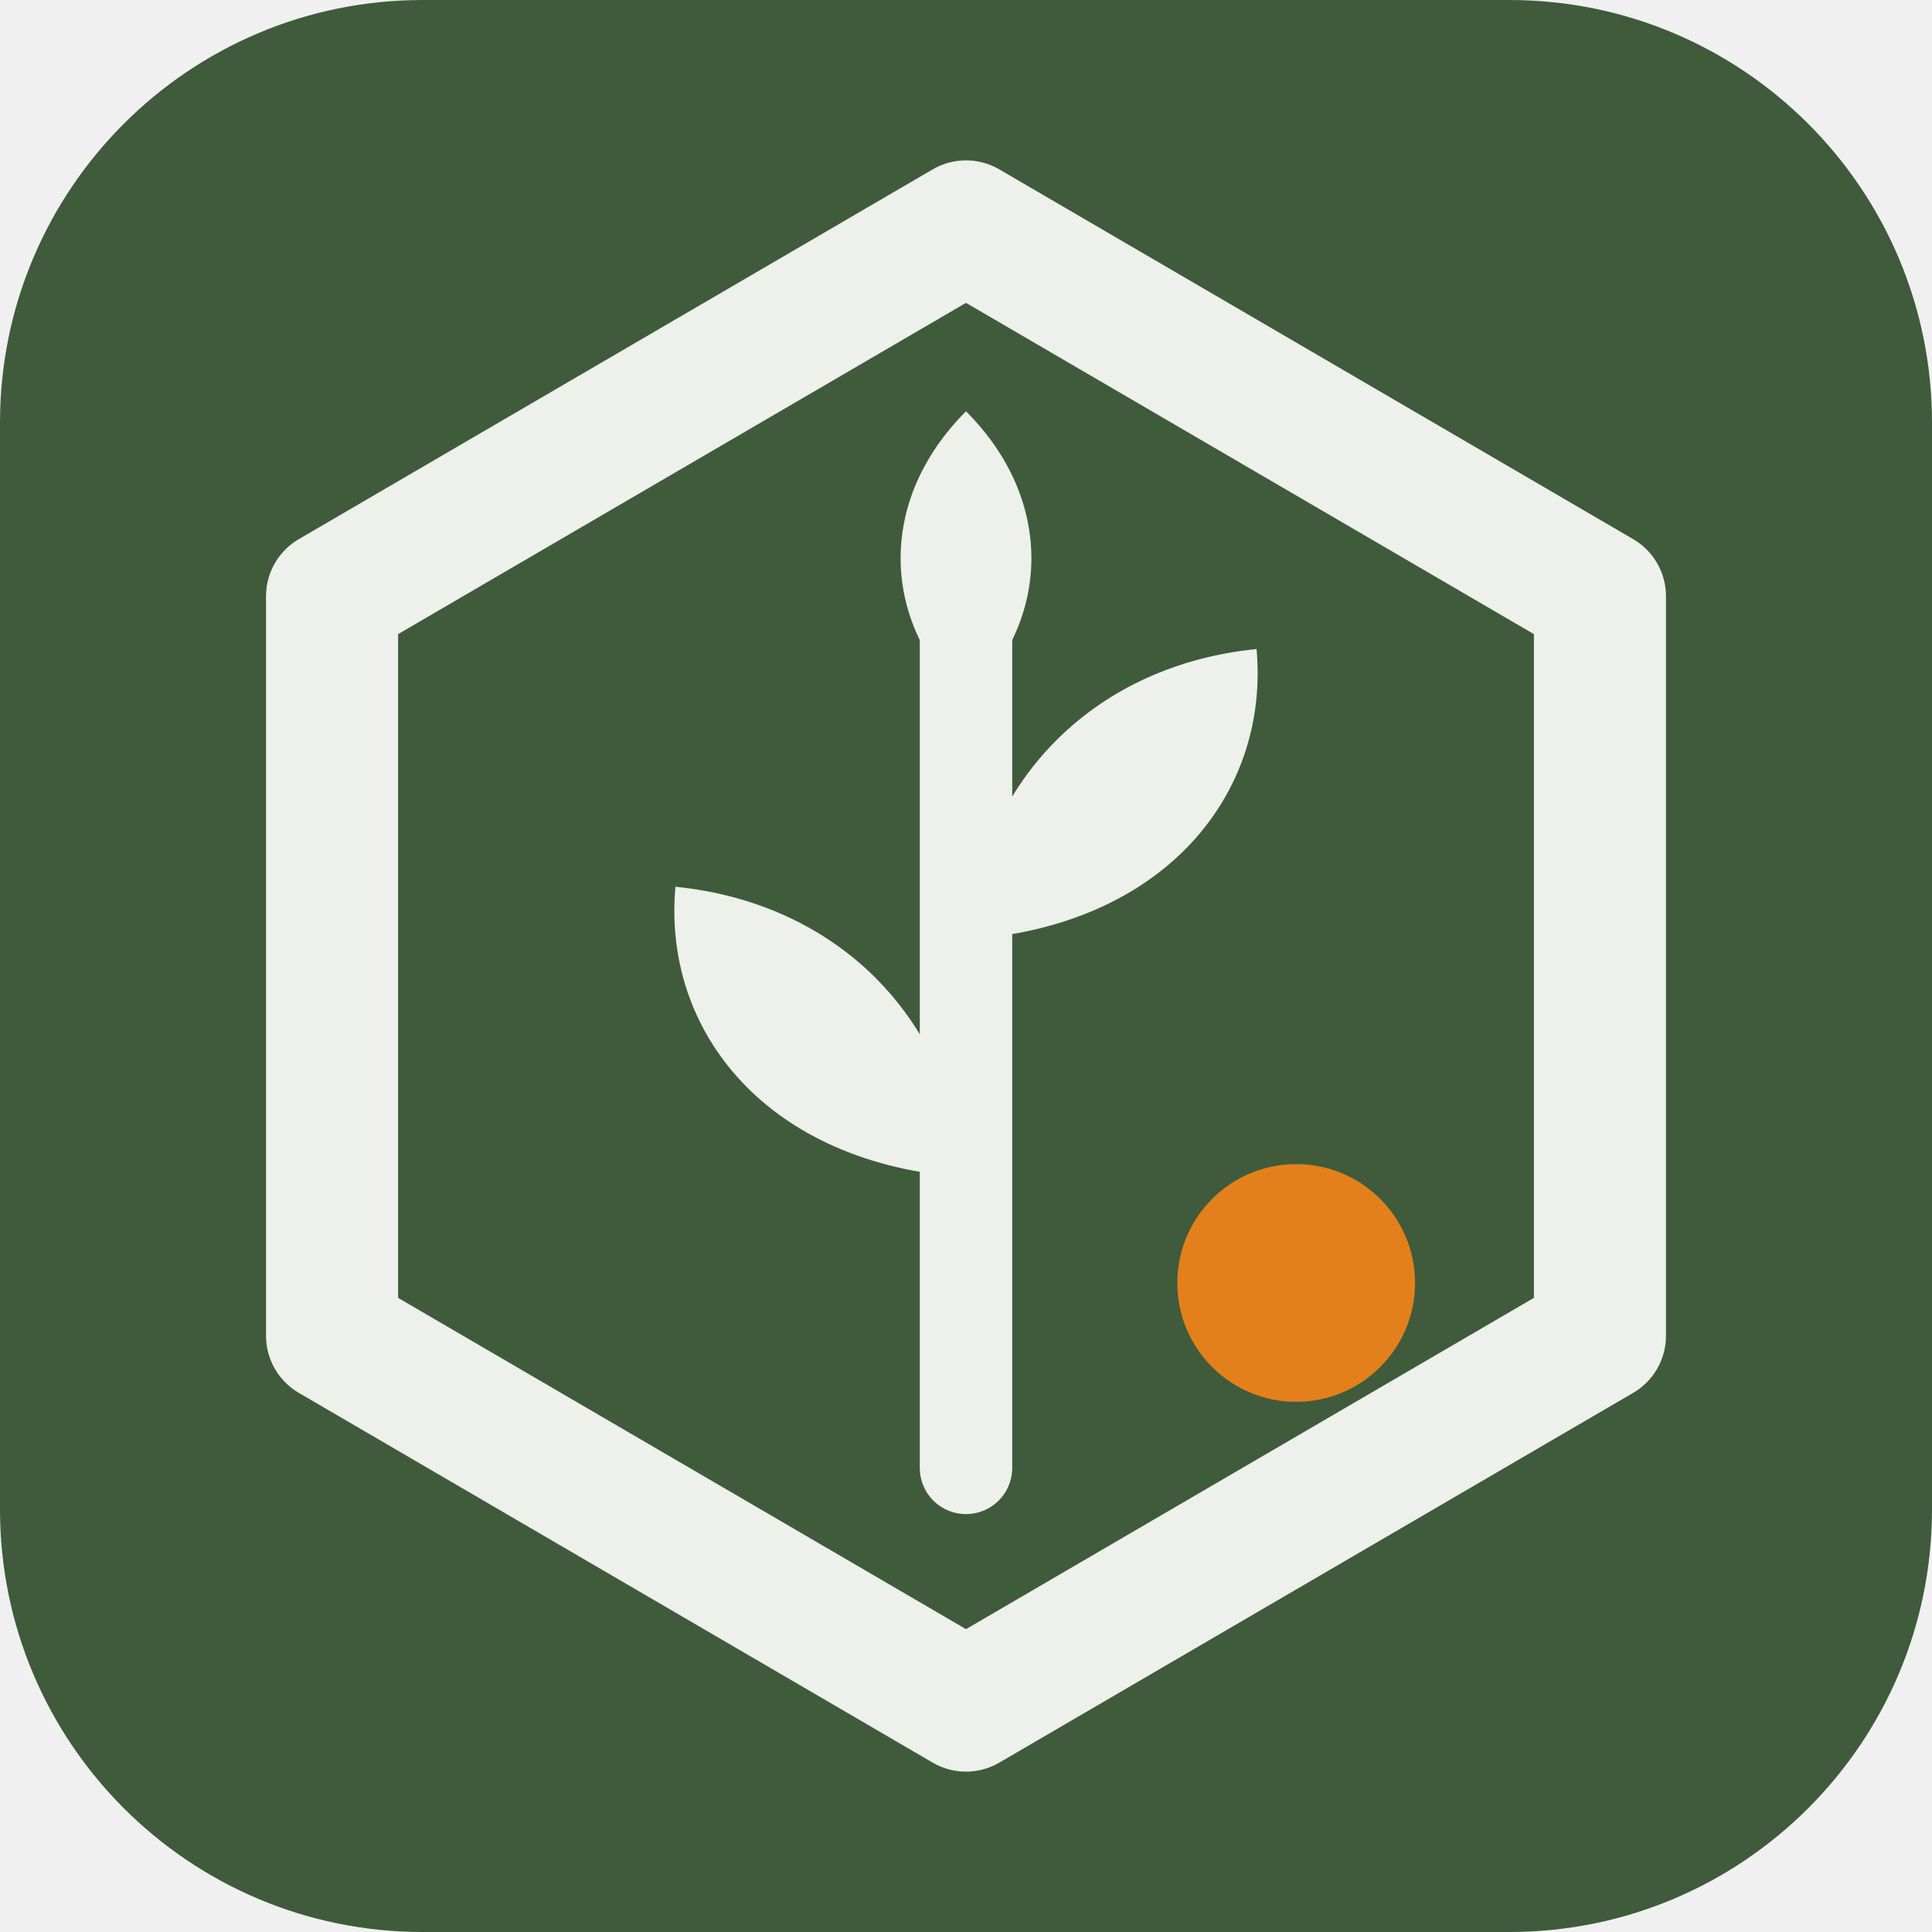
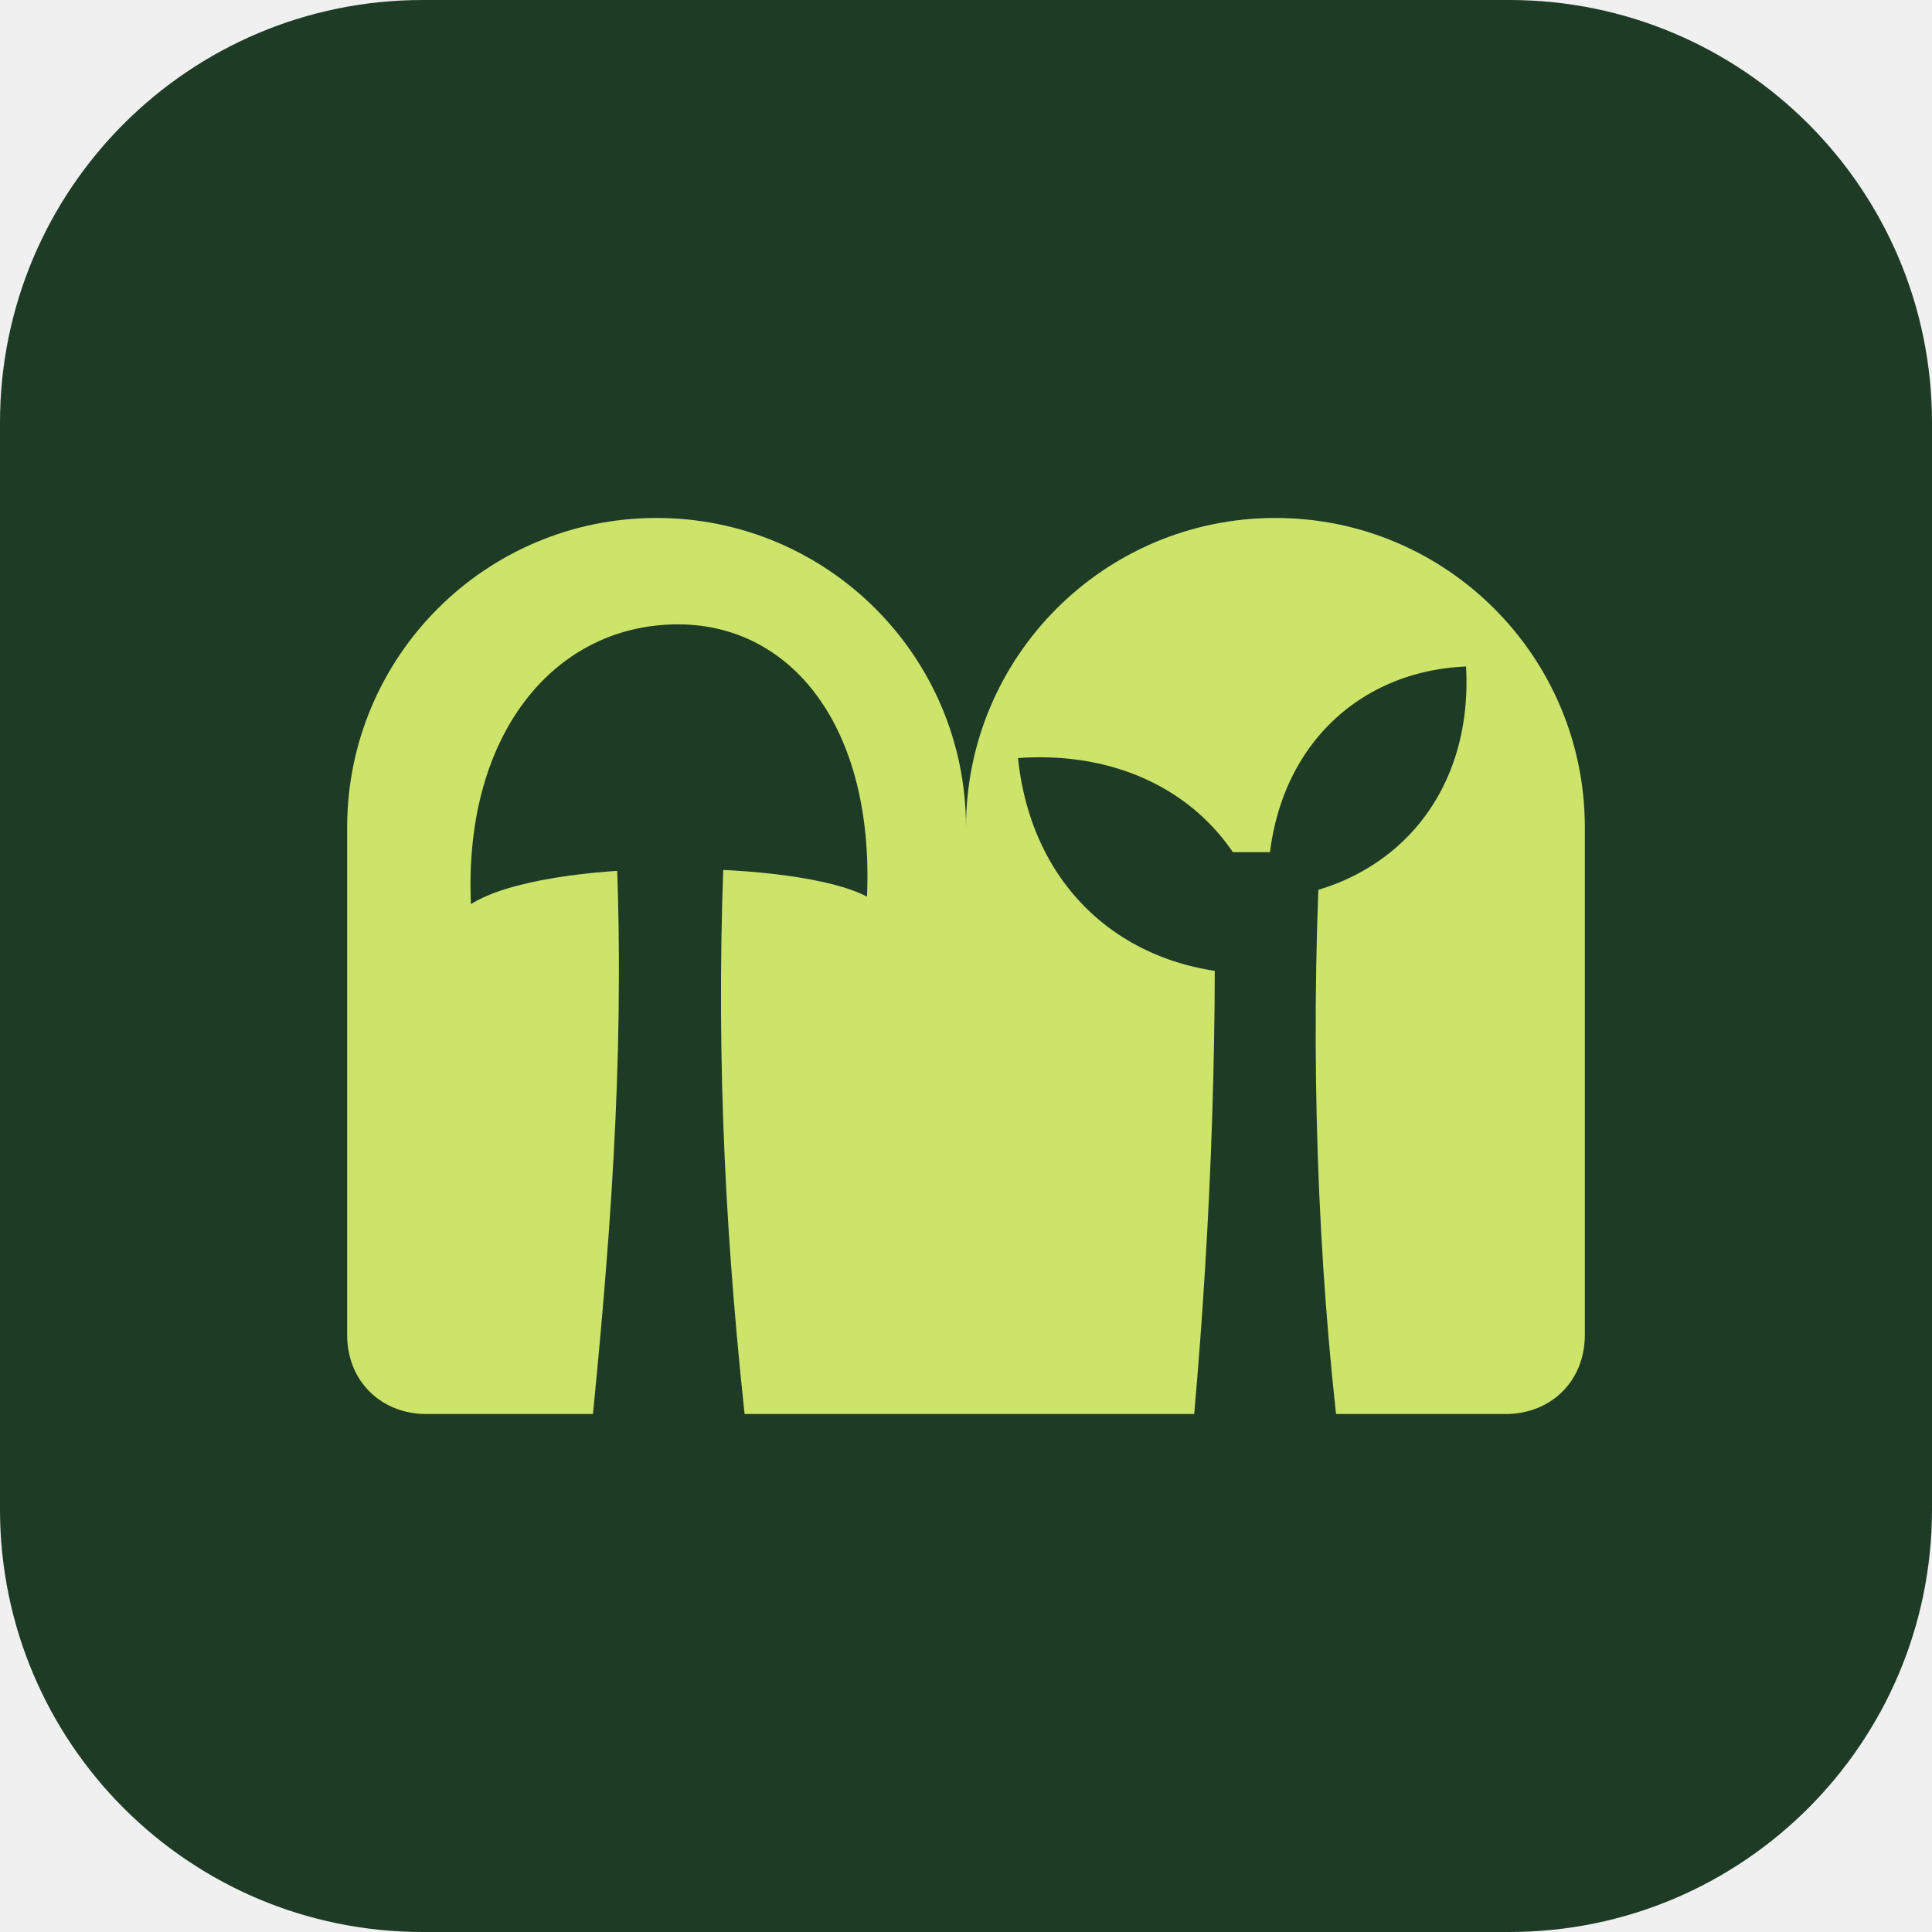
<svg xmlns="http://www.w3.org/2000/svg" viewBox="0 0 64 64">
-   <rect width="64" height="64" rx="14" fill="#3f5b3c" />
-   <g transform="translate(4 4) scale(.875)">
-     <path d="M32 4 56 18v28L32 60 8 46V18z" fill="none" stroke="#eef0eb" stroke-width="5" stroke-linejoin="round" />
-     <path d="M32 51V19" fill="none" stroke="#eef0eb" stroke-width="3.5" stroke-linecap="round" />
-     <path d="M32 40c-7.5-.5-11.5-5.5-11-11 6 .6 10.4 4.8 11 11zM32 31c7.5-.5 11.5-5.5 11-11-6 .6-10.4 4.8-11 11zM32 22c-3.2-3-3.4-7.6 0-11 3.4 3.4 3.2 8 0 11z" fill="#eef0eb" />
-     <circle cx="44.5" cy="44" r="4.5" fill="#e3801b" />
+   <defs>
+     <mask id="m-trou" maskUnits="userSpaceOnUse" x="0" y="0" width="64" height="64">
+       <rect width="64" height="64" fill="#fff" />
+       <path d="M12 33.6c-.3-6.8 3.3-11.2 8.2-11.3 4.7-.1 8.1 4.1 7.8 11-2.8-1.5-13-1.6-16 .3z" />
+       <path d="M17.9 32c.3 8.1-.3 15.6-1.1 23.5h6.4c-.9-7.9-1.3-15.4-1-23.5z" />
+       <path d="M42 31.5c.2 8.2-.2 16.6-.9 24h6c-.9-7.4-1.2-15.8-.8-24z" />
+       <path d="M44.4 36.4c-5.4.3-9.7-3-10.3-8.7 5.6-.4 9.9 3 10.3 8.7z" />
+       <path d="M44.2 33.4c-.2-5.6 3.3-9.2 8-9.4.3 5.3-3.1 9-8 9.4z" />
+     </mask>
+   </defs>
+   <rect width="64" height="64" rx="14" fill="#1E3B26" />
+   <g transform="translate(32 32) scale(0.82) translate(-32 -36.1)">
+     <path mask="url(#m-trou)" fill="#CDE46A" d="M7 51V30.5a12.5 12.5 0 0 1 25 0 12.5 12.5 0 0 1 25 0V51c0 1.9-1.4 3.2-3.2 3.2H10.2C8.4 54.2 7 52.9 7 51z" />
  </g>
</svg>
